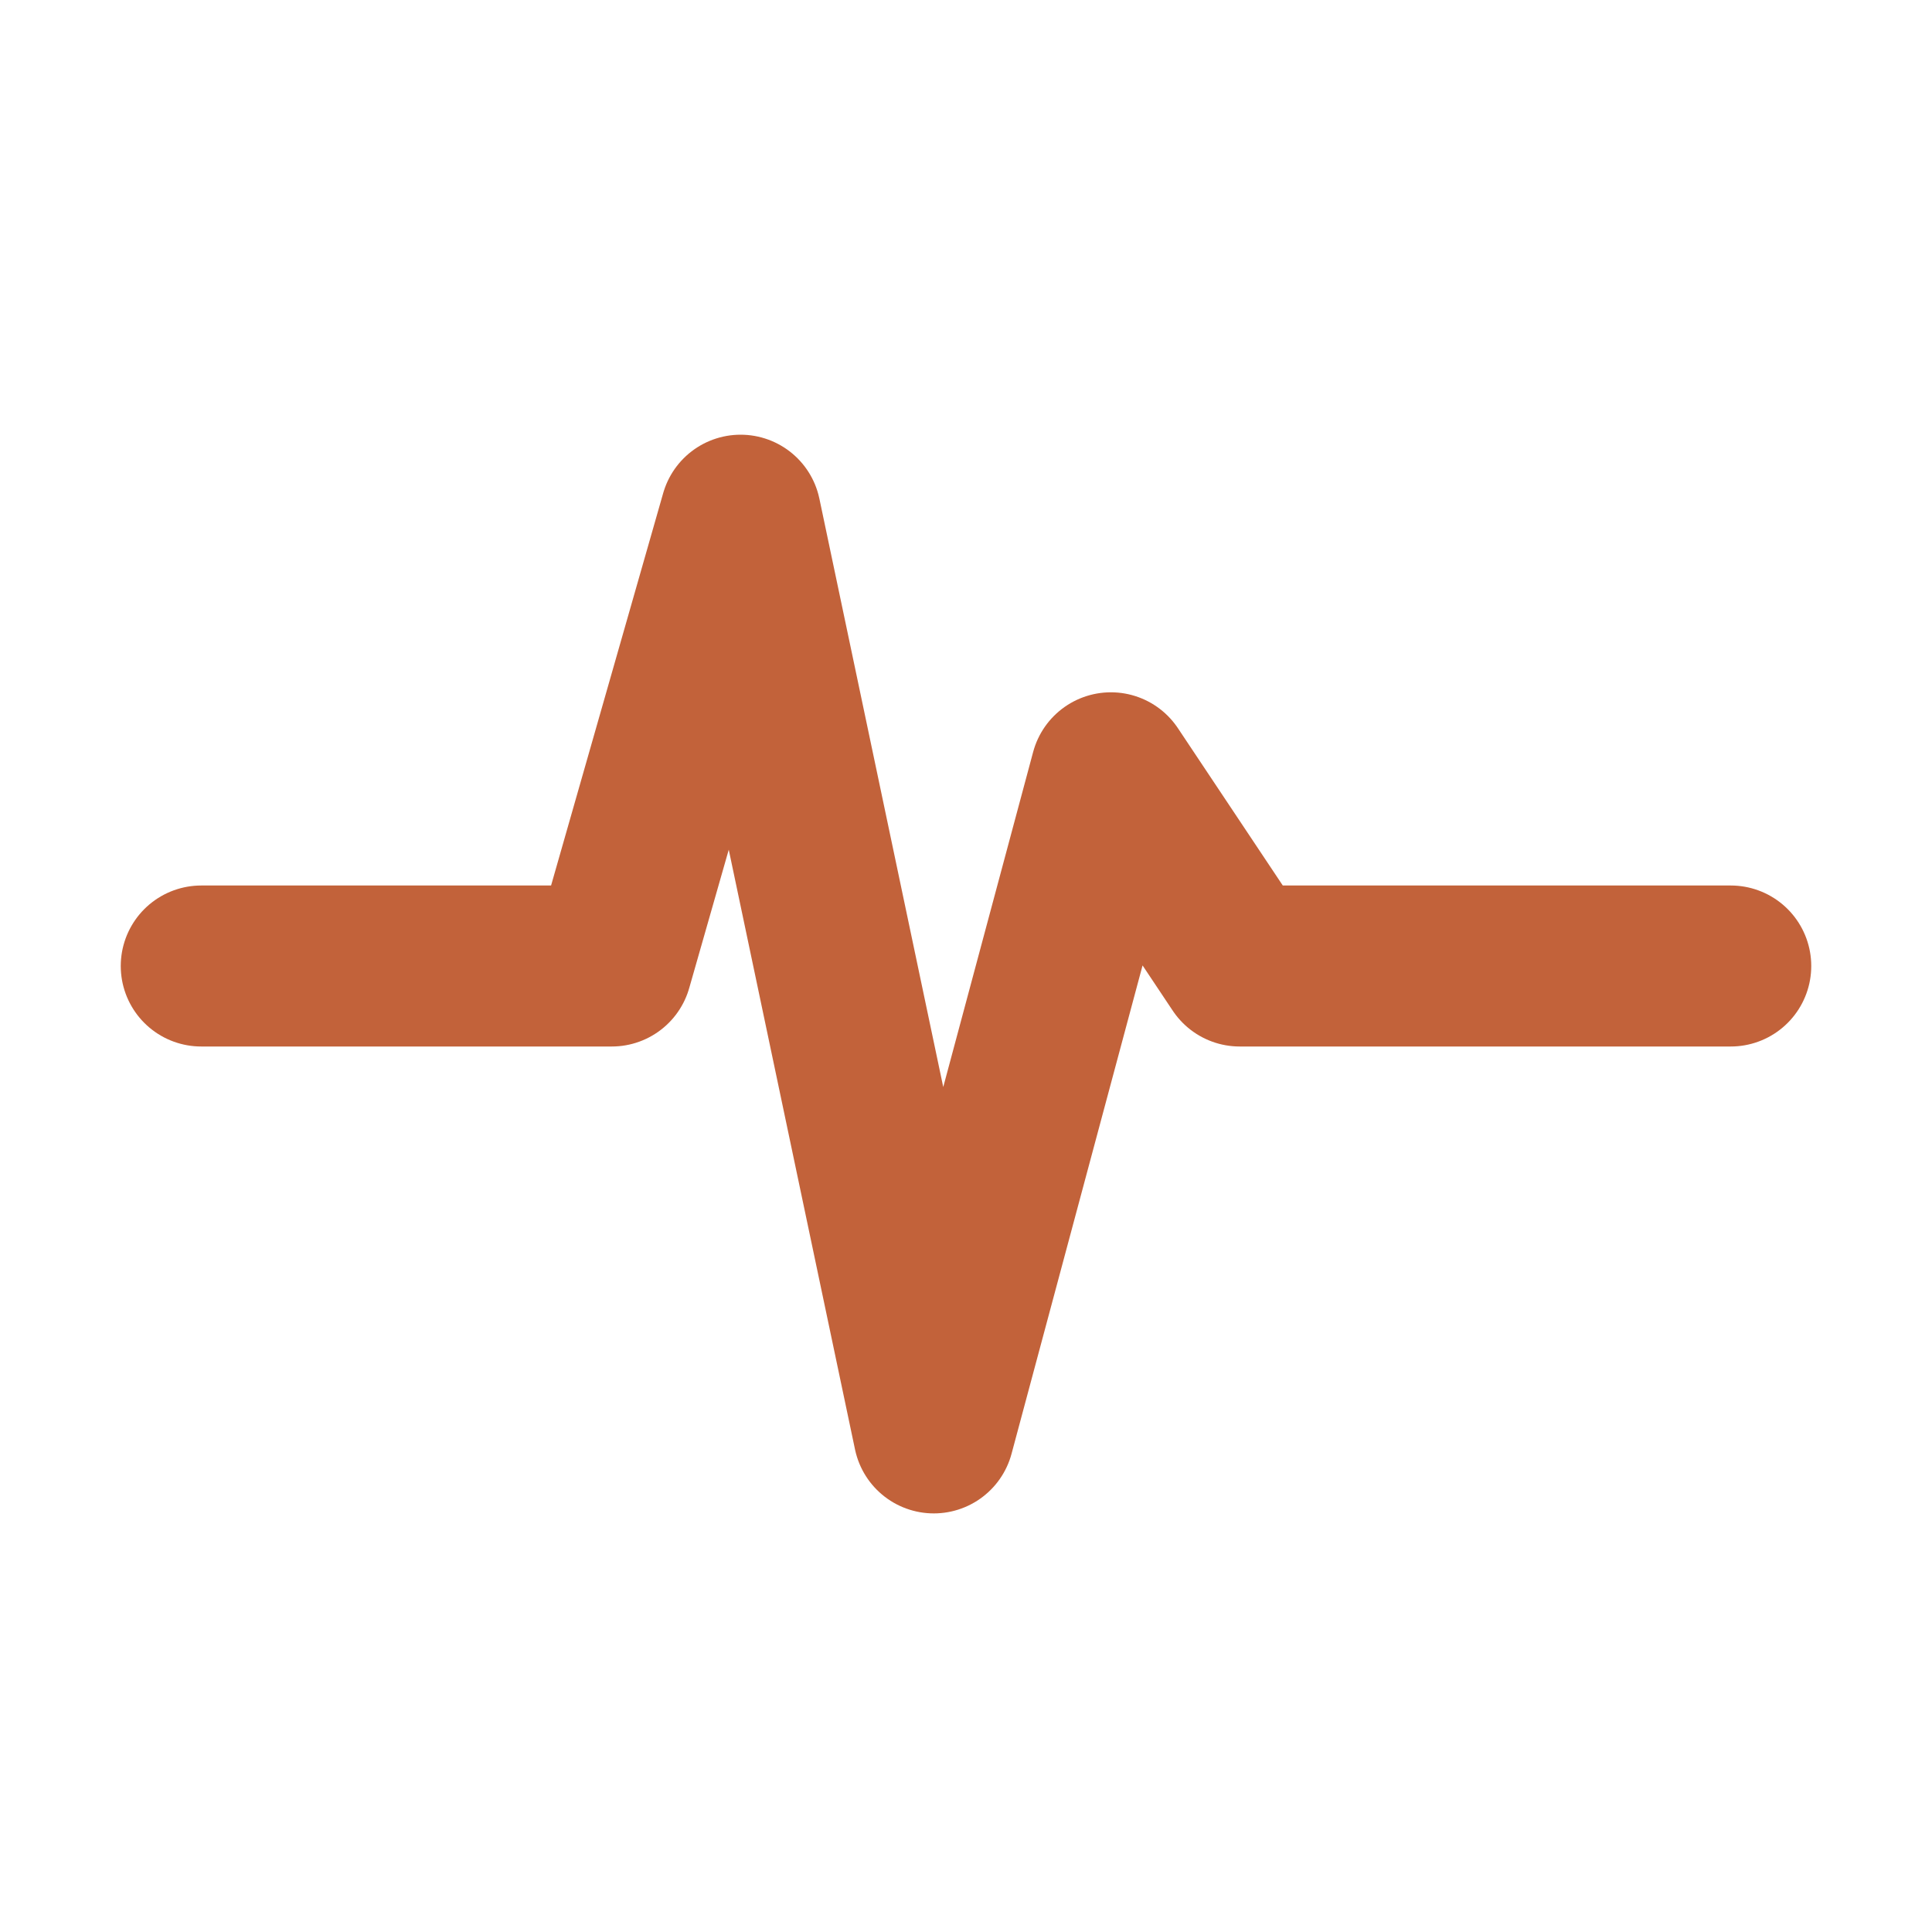
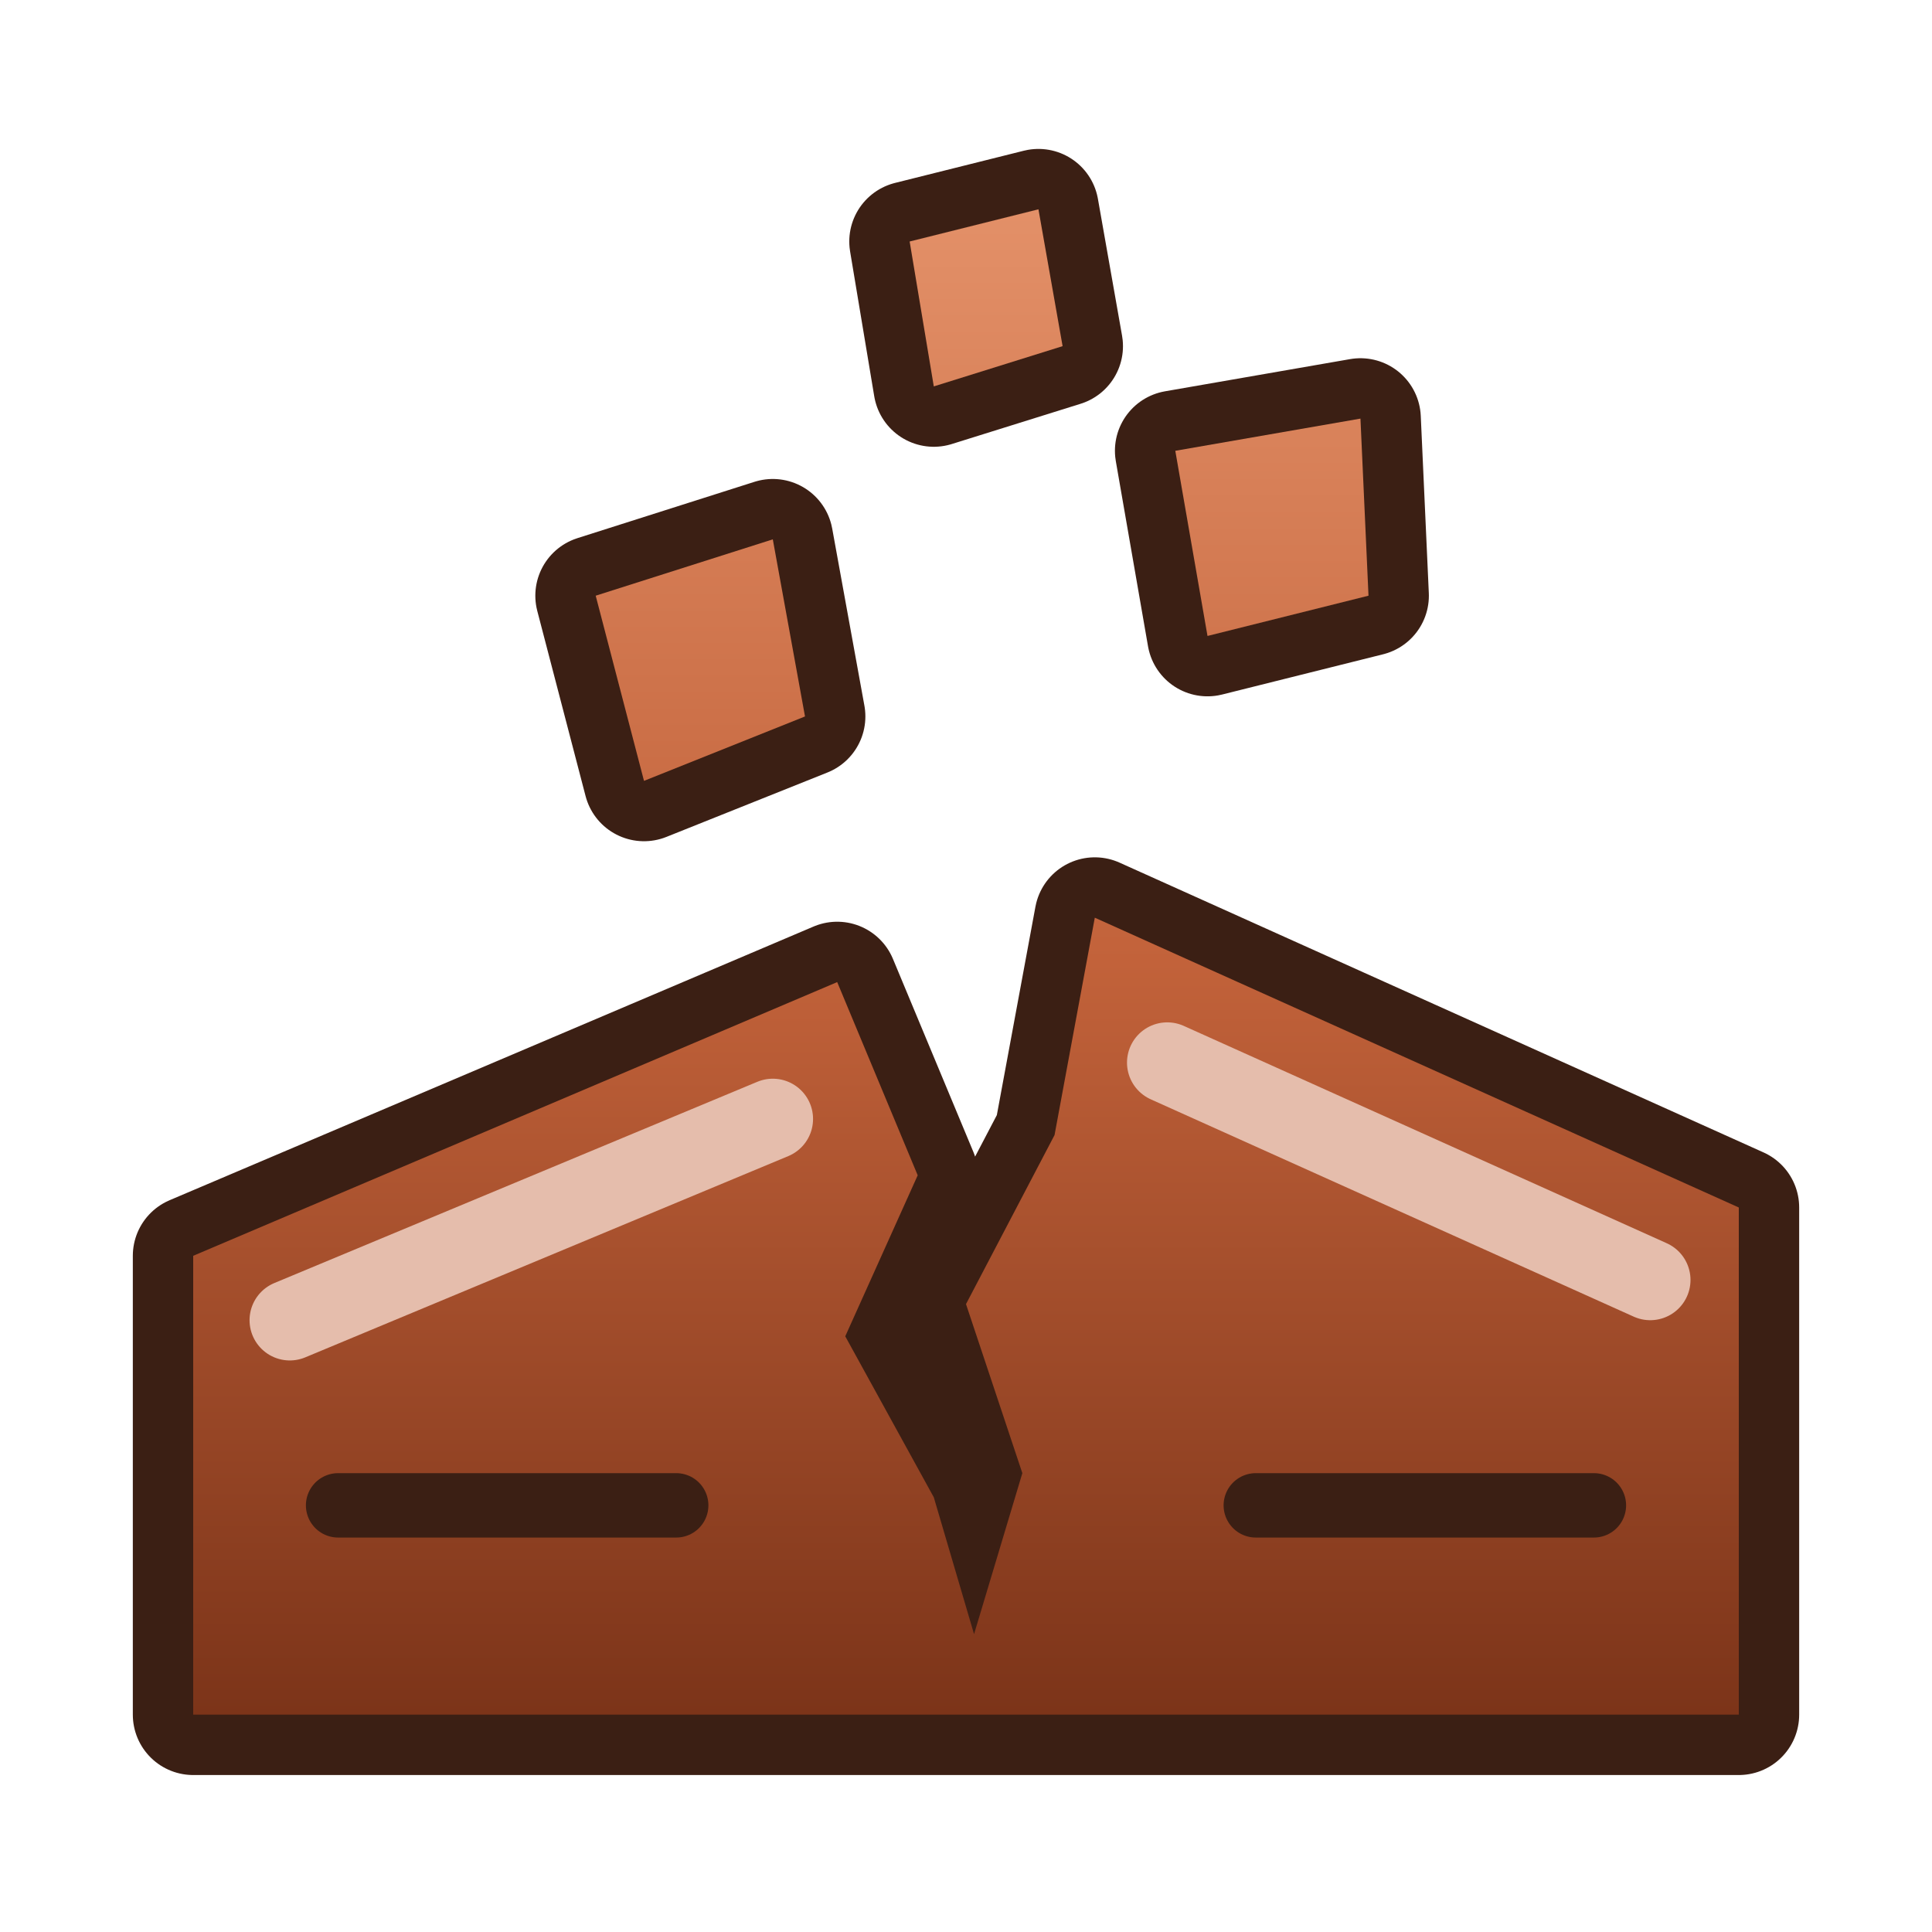
- <svg xmlns="http://www.w3.org/2000/svg" viewBox="0 0 24 24" width="24" height="24" fill="none" stroke="#c2623a" stroke-width="2" stroke-linecap="round" stroke-linejoin="round">
-   <path d="M2.5 12H7.6L9.2 6.4L11.6 17.8L13.8 9.6L15.4 12H21.5" />
+ <svg xmlns="http://www.w3.org/2000/svg" viewBox="0 0 24 24" width="24" height="24" stroke-linecap="round" stroke-linejoin="round">
+   <defs>
+     <linearGradient id="g1" gradientUnits="userSpaceOnUse" x1="12" y1="2.6" x2="12" y2="21.3">
+       <stop offset="0" stop-color="#e39068" />
+       <stop offset="0.5" stop-color="#c2623a" />
+       <stop offset="1" stop-color="#7c3419" />
+     </linearGradient>
+   </defs>
+   <path d="M2.4 15.6 L10.4 12.2 L11.4 14.6 L10.5 16.6 L11.6 18.6 L12.1 20.3 L12.7 18.3 L12 16.2 L13.1 14.1 L13.6 11.4 L21.6 15 L21.6 21.3 L2.4 21.3 Z" fill="#3b1f14" stroke="#3b1f14" stroke-width="1.5" />
+   <path d="M7.4 7.4 L9.6 6.7 L10 8.9 L8 9.7 Z" fill="#3b1f14" stroke="#3b1f14" stroke-width="1.5" />
+   <path d="M14.6 5.6 L16.9 5.2 L17 7.4 L15 7.9 Z" fill="#3b1f14" stroke="#3b1f14" stroke-width="1.5" />
+   <path d="M11.3 3 L12.9 2.6 L13.2 4.3 L11.6 4.8 Z" fill="#3b1f14" stroke="#3b1f14" stroke-width="1.5" />
+   <path d="M2.4 15.6 L10.4 12.2 L11.4 14.6 L10.5 16.6 L11.6 18.6 L12.1 20.3 L12.7 18.3 L12 16.2 L13.1 14.1 L13.6 11.4 L21.6 15 L21.6 21.3 L2.4 21.3 Z" fill="url(#g1)" />
+   <path d="M7.4 7.4 L9.6 6.7 L10 8.9 L8 9.7 Z" fill="url(#g1)" />
+   <path d="M14.6 5.6 L16.9 5.2 L17 7.4 L15 7.9 Z" fill="url(#g1)" />
+   <path d="M11.3 3 L12.9 2.6 L13.2 4.3 L11.6 4.8 Z" fill="url(#g1)" />
+   <path d="M3.6 16.4 L9.6 13.9" fill="none" stroke="#e5bdac" stroke-width="1" />
+   <path d="M14.5 13.2 L20.5 15.9" fill="none" stroke="#e5bdac" stroke-width="1" />
+   <path d="M4.2 18.7 H8.4 M15.6 18.7 H19.8" fill="none" stroke="#3b1f14" stroke-width="0.8" />
</svg>
